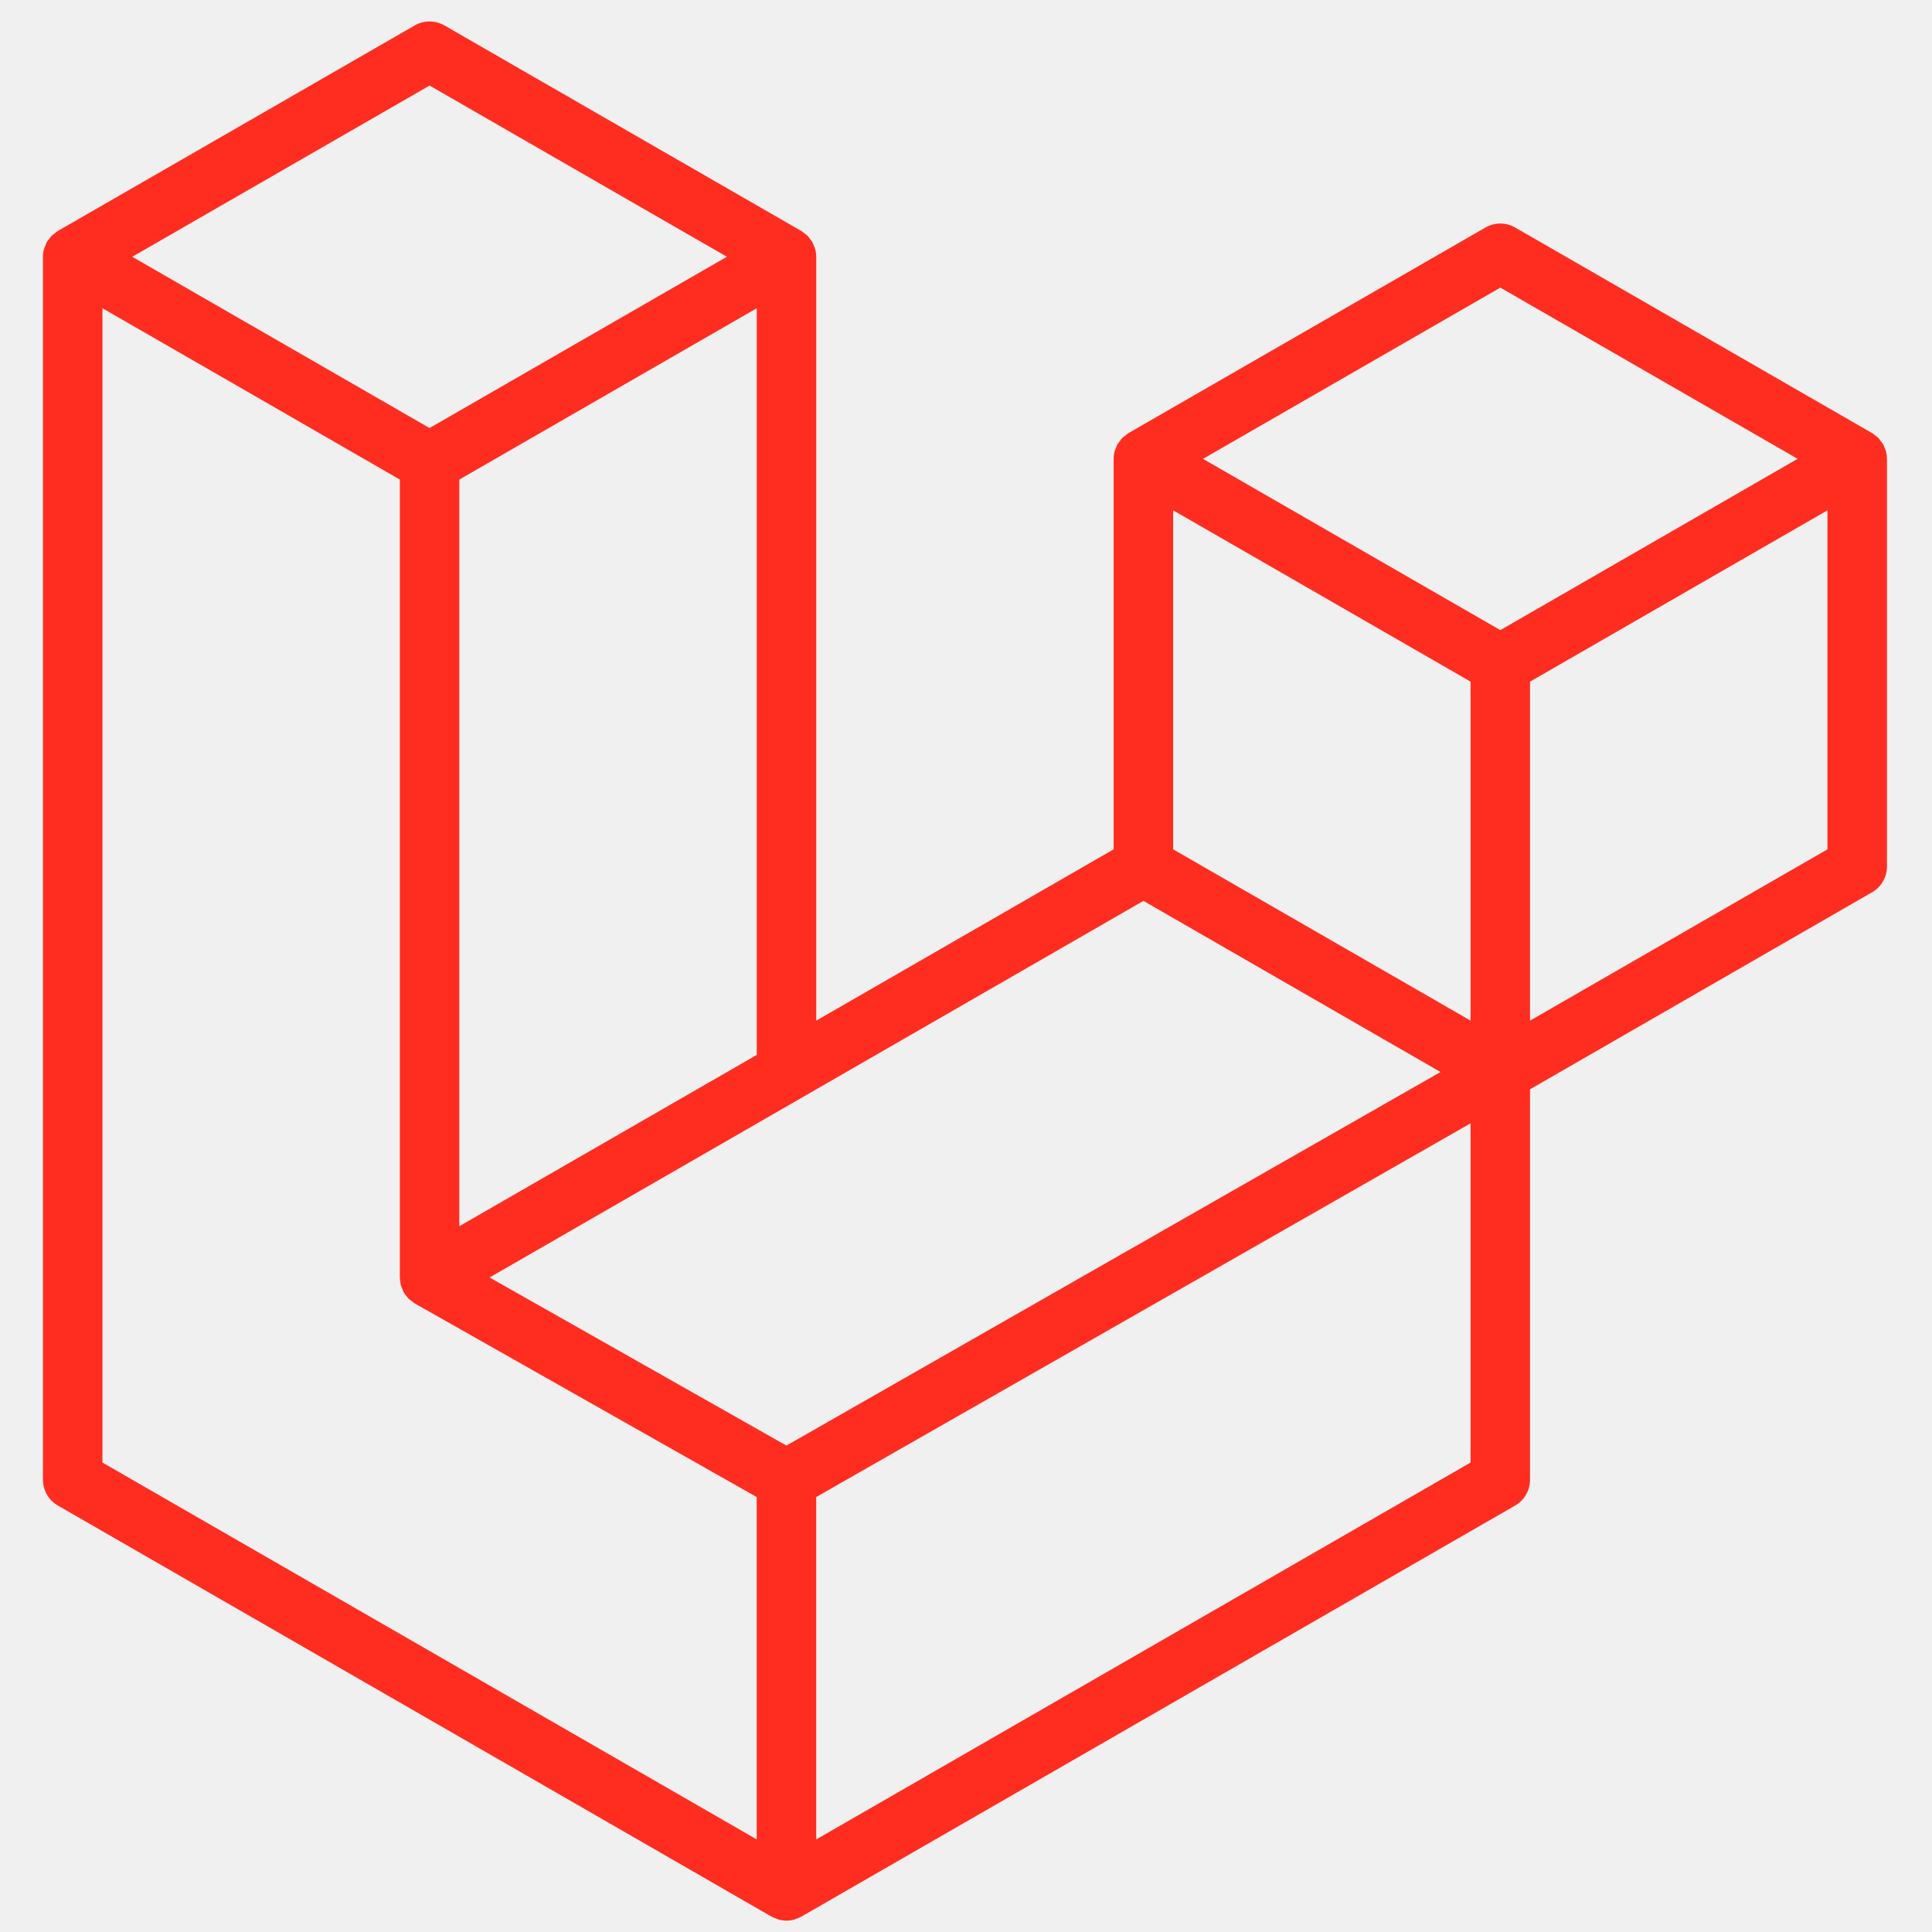
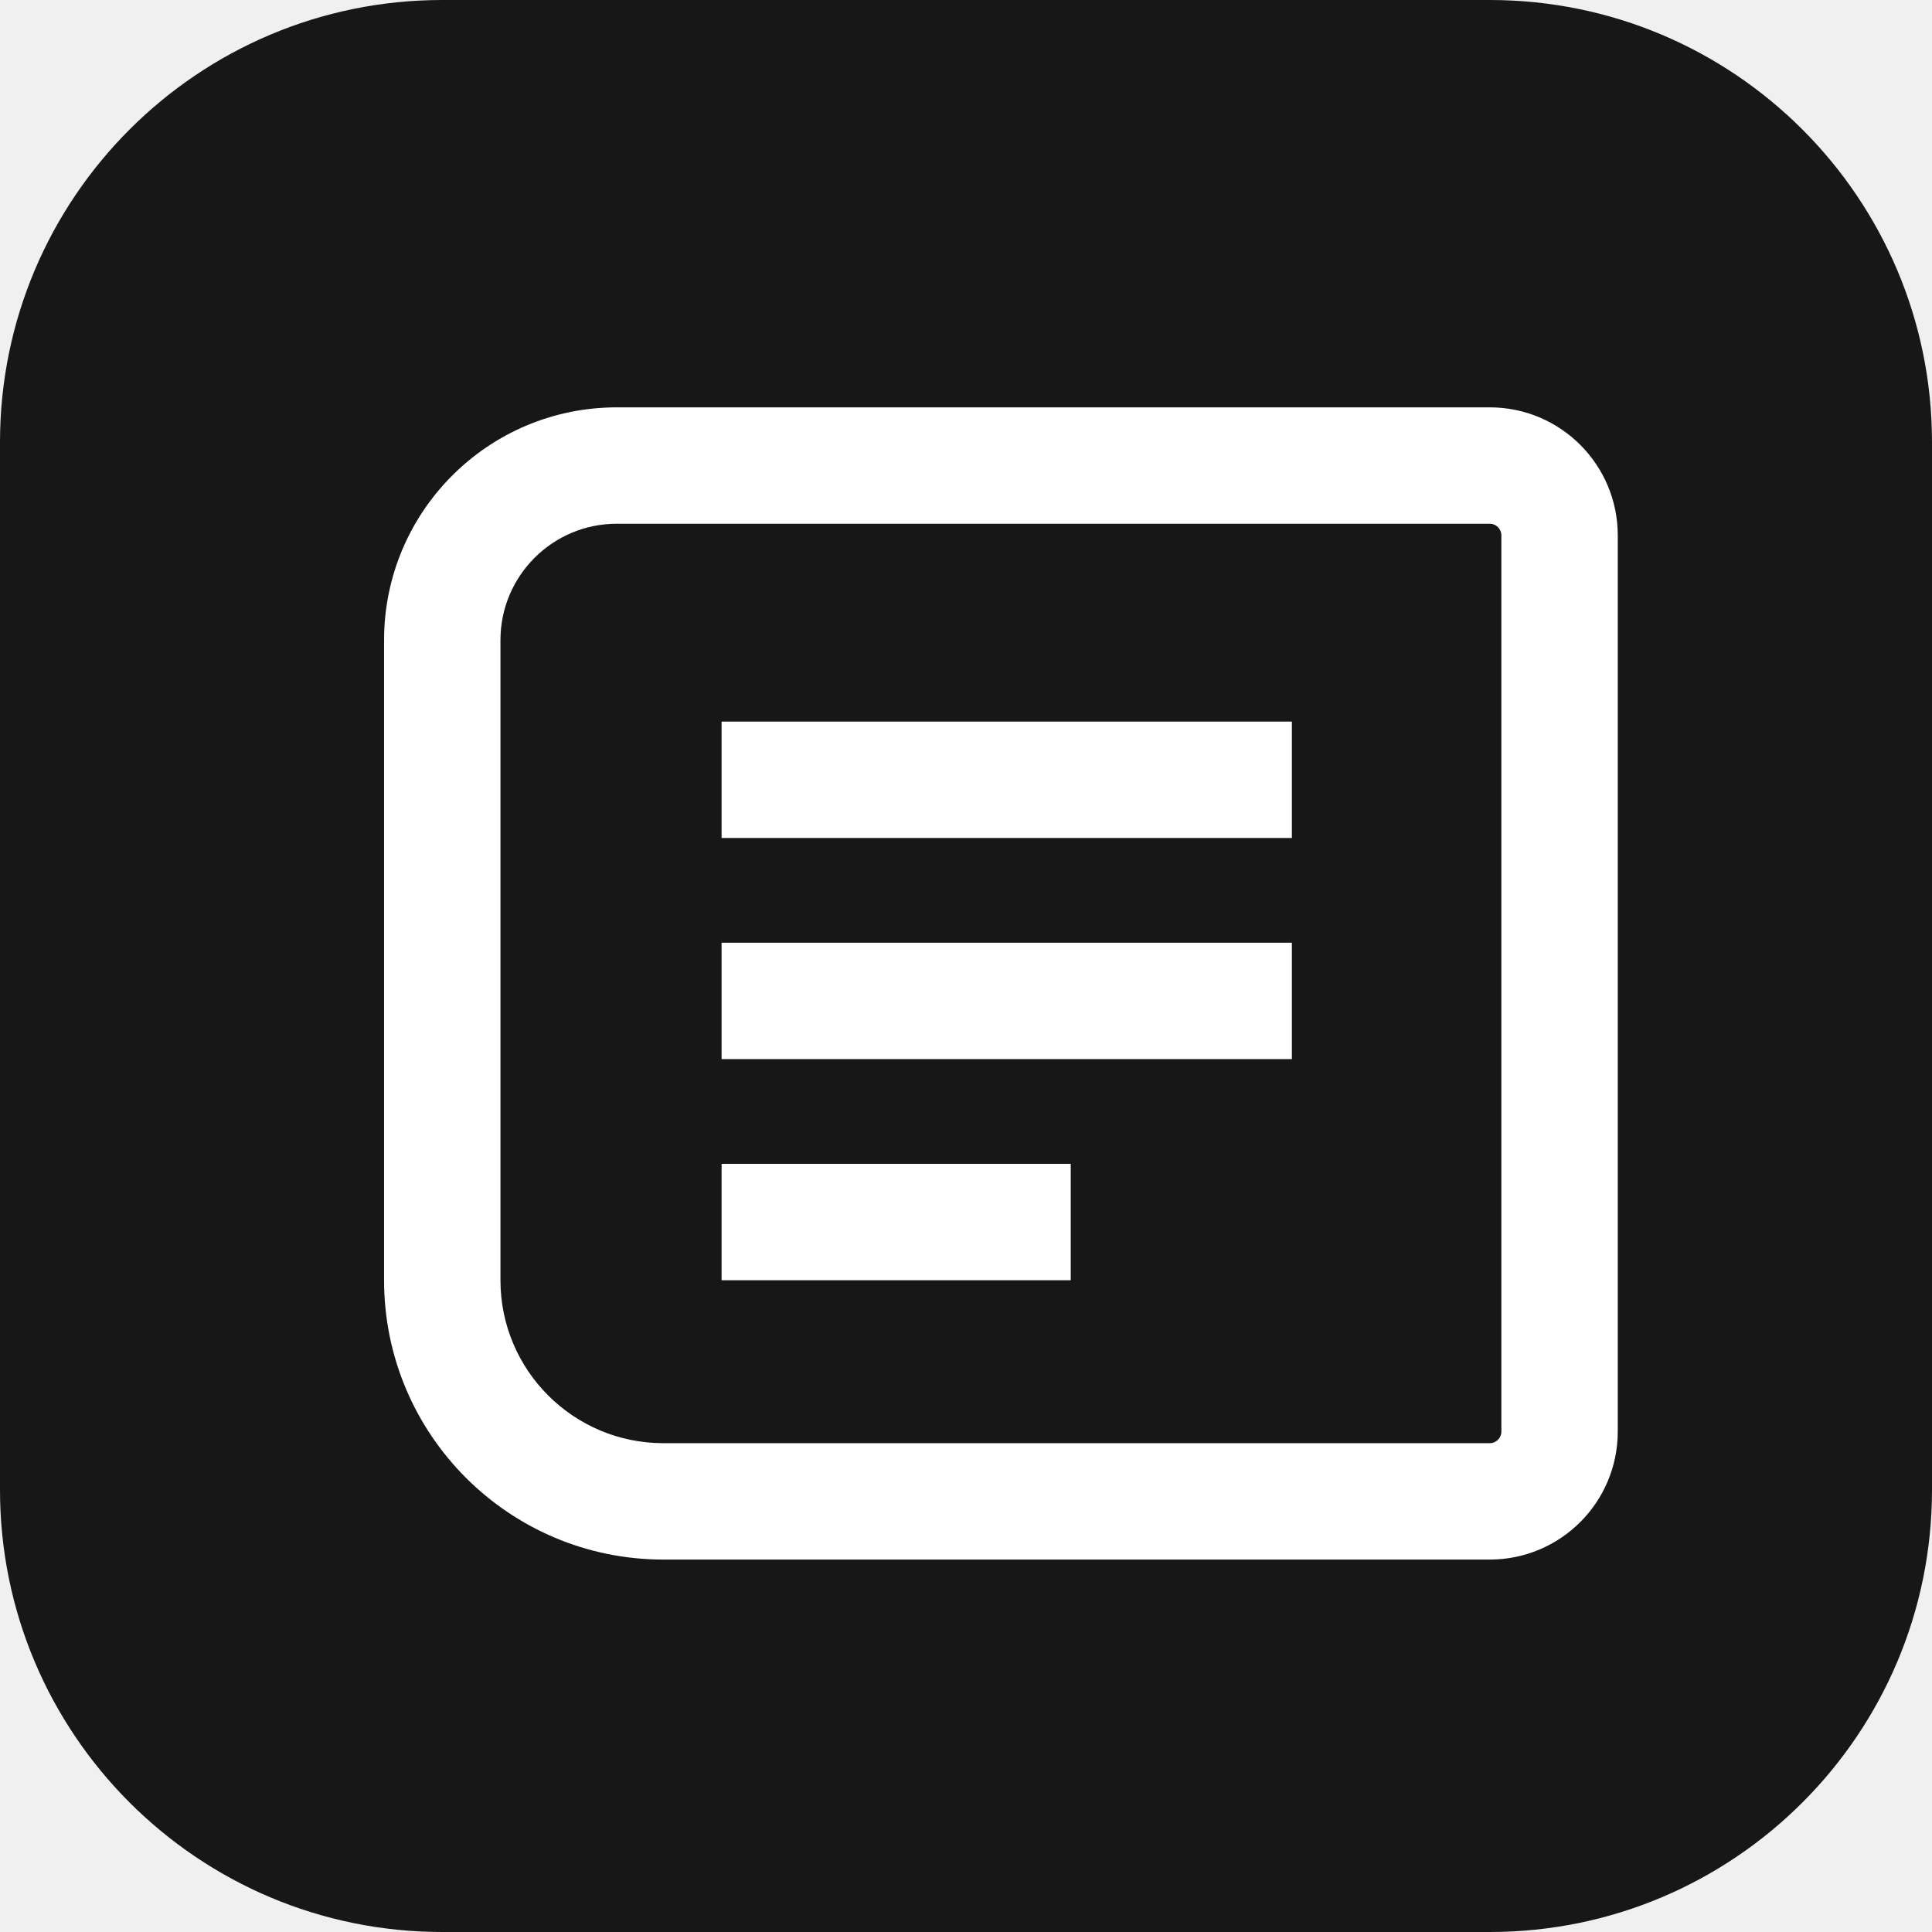
<svg xmlns="http://www.w3.org/2000/svg" width="166" height="166" viewBox="0 0 166 166" fill="none">
-   <path fill-rule="evenodd" clip-rule="evenodd" d="M162.041 38.759C162.099 38.977 162.129 39.201 162.13 39.426V74.452C162.13 74.902 162.011 75.344 161.786 75.733C161.561 76.122 161.237 76.444 160.847 76.668L131.462 93.594V127.141C131.462 128.054 130.977 128.897 130.186 129.357L68.847 164.683C68.707 164.763 68.554 164.814 68.401 164.868C68.343 164.887 68.289 164.922 68.228 164.938C67.8 165.051 67.349 165.051 66.92 164.938C66.85 164.919 66.786 164.881 66.719 164.855C66.579 164.804 66.432 164.76 66.298 164.683L4.972 129.357C4.583 129.133 4.259 128.81 4.034 128.421C3.808 128.032 3.69 127.591 3.689 127.141L3.689 22.063C3.689 21.834 3.721 21.61 3.779 21.393C3.798 21.32 3.843 21.253 3.868 21.179C3.916 21.045 3.961 20.908 4.031 20.783C4.079 20.7 4.149 20.633 4.206 20.557C4.28 20.454 4.347 20.349 4.433 20.26C4.506 20.186 4.602 20.132 4.685 20.068C4.778 19.992 4.861 19.909 4.966 19.848L35.633 2.185C36.022 1.961 36.462 1.844 36.91 1.844C37.358 1.844 37.798 1.961 38.186 2.185L68.851 19.848H68.857C68.959 19.912 69.045 19.992 69.138 20.065C69.221 20.129 69.313 20.186 69.387 20.257C69.476 20.349 69.54 20.454 69.616 20.557C69.671 20.633 69.744 20.7 69.789 20.783C69.862 20.911 69.904 21.045 69.955 21.179C69.98 21.253 70.025 21.32 70.044 21.396C70.103 21.614 70.133 21.838 70.133 22.063V87.694L95.686 72.974V39.423C95.686 39.2 95.718 38.973 95.775 38.759C95.798 38.683 95.839 38.615 95.865 38.542C95.916 38.408 95.96 38.271 96.031 38.146C96.079 38.063 96.149 37.996 96.203 37.92C96.279 37.818 96.343 37.712 96.433 37.623C96.506 37.549 96.599 37.495 96.681 37.431C96.777 37.355 96.86 37.272 96.962 37.211L127.633 19.548C128.021 19.324 128.461 19.206 128.91 19.206C129.358 19.206 129.798 19.324 130.186 19.548L160.85 37.211C160.959 37.275 161.042 37.355 161.137 37.428C161.217 37.492 161.31 37.549 161.383 37.62C161.473 37.712 161.536 37.818 161.613 37.92C161.67 37.996 161.741 38.063 161.785 38.146C161.859 38.271 161.9 38.408 161.951 38.542C161.98 38.615 162.021 38.683 162.041 38.759ZM157.018 72.974V43.848L146.287 50.028L131.462 58.568V87.694L157.021 72.974H157.018ZM126.354 125.663V96.518L111.771 104.85L70.13 128.626V158.046L126.354 125.663ZM8.801 26.485V125.663L65.018 158.043V128.629L35.649 112L35.64 111.994L35.627 111.988C35.528 111.93 35.445 111.847 35.353 111.777C35.273 111.713 35.18 111.662 35.11 111.592L35.104 111.582C35.021 111.502 34.963 111.403 34.893 111.314C34.829 111.228 34.753 111.154 34.702 111.065L34.699 111.055C34.641 110.96 34.606 110.845 34.565 110.736C34.523 110.64 34.469 110.551 34.443 110.449C34.411 110.328 34.405 110.197 34.392 110.072C34.379 109.976 34.354 109.881 34.354 109.785V109.778V41.205L19.532 32.662L8.801 26.485ZM36.913 7.35L11.364 22.063L36.907 36.777L62.453 22.06L36.907 7.35H36.913ZM50.2 99.174L65.022 90.637V26.485L54.291 32.665L39.466 41.205V105.357L50.2 99.174ZM128.91 24.713L103.363 39.426L128.91 54.14L154.453 39.423L128.91 24.713ZM126.354 58.568L111.529 50.028L100.798 43.848V72.974L115.619 81.511L126.354 87.694V58.568ZM67.571 124.205L105.042 102.803L123.772 92.109L98.245 77.405L68.854 94.334L42.066 109.762L67.571 124.205Z" fill="#FF2D20" />
+   <rect width="166" height="166" rx="38" fill="#171717" />
+   <path d="M53 35H128C134.075 35 139 39.925 139 46V123C139 129.075 134.075 134 128 134H57C43.745 134 33 123.255 33 110V55C33 43.954 41.954 35 53 35Z" fill="white" />
+   <path d="M53 45C47.477 45 43 49.477 43 55V110C43 117.732 49.268 124 57 124H128C128.552 124 129 123.552 129 123V46C129 45.448 128.552 45 128 45H53Z" fill="#171717" />
+   <path d="M62 62H111V72H62V62ZM62 81H111V91H62V81ZM62 100H92V110H62V100Z" fill="white" />
</svg>
